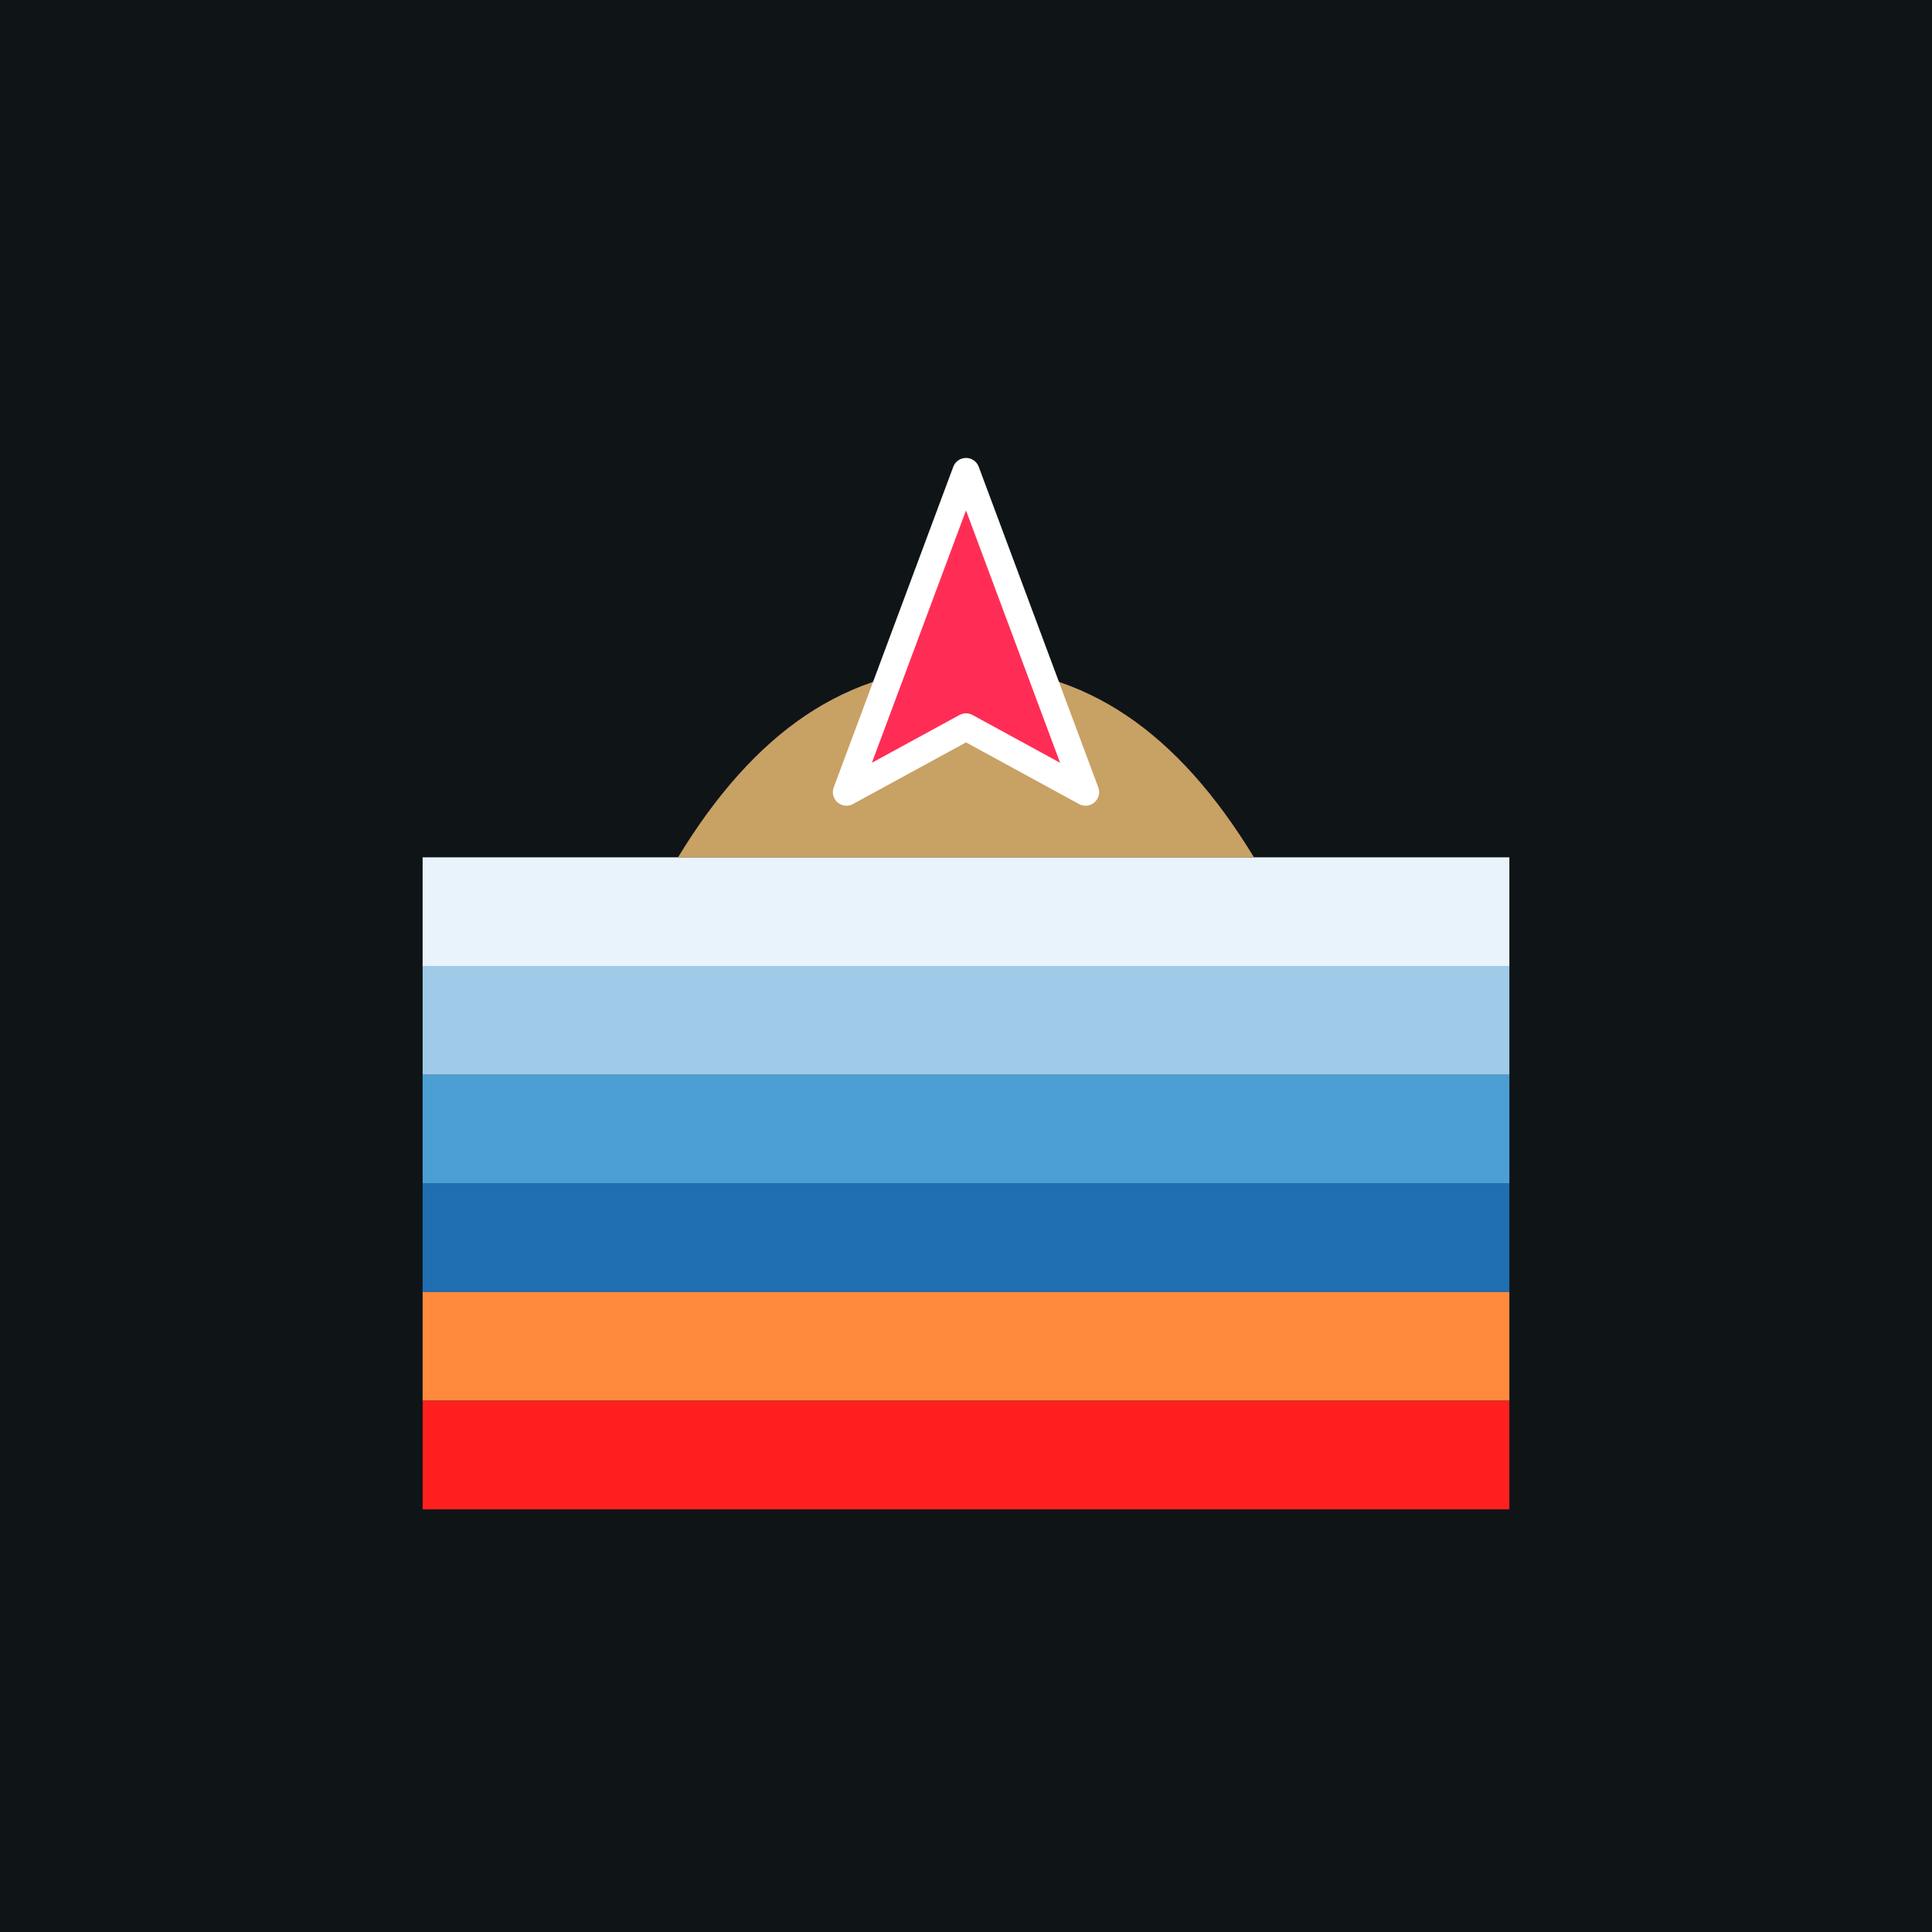
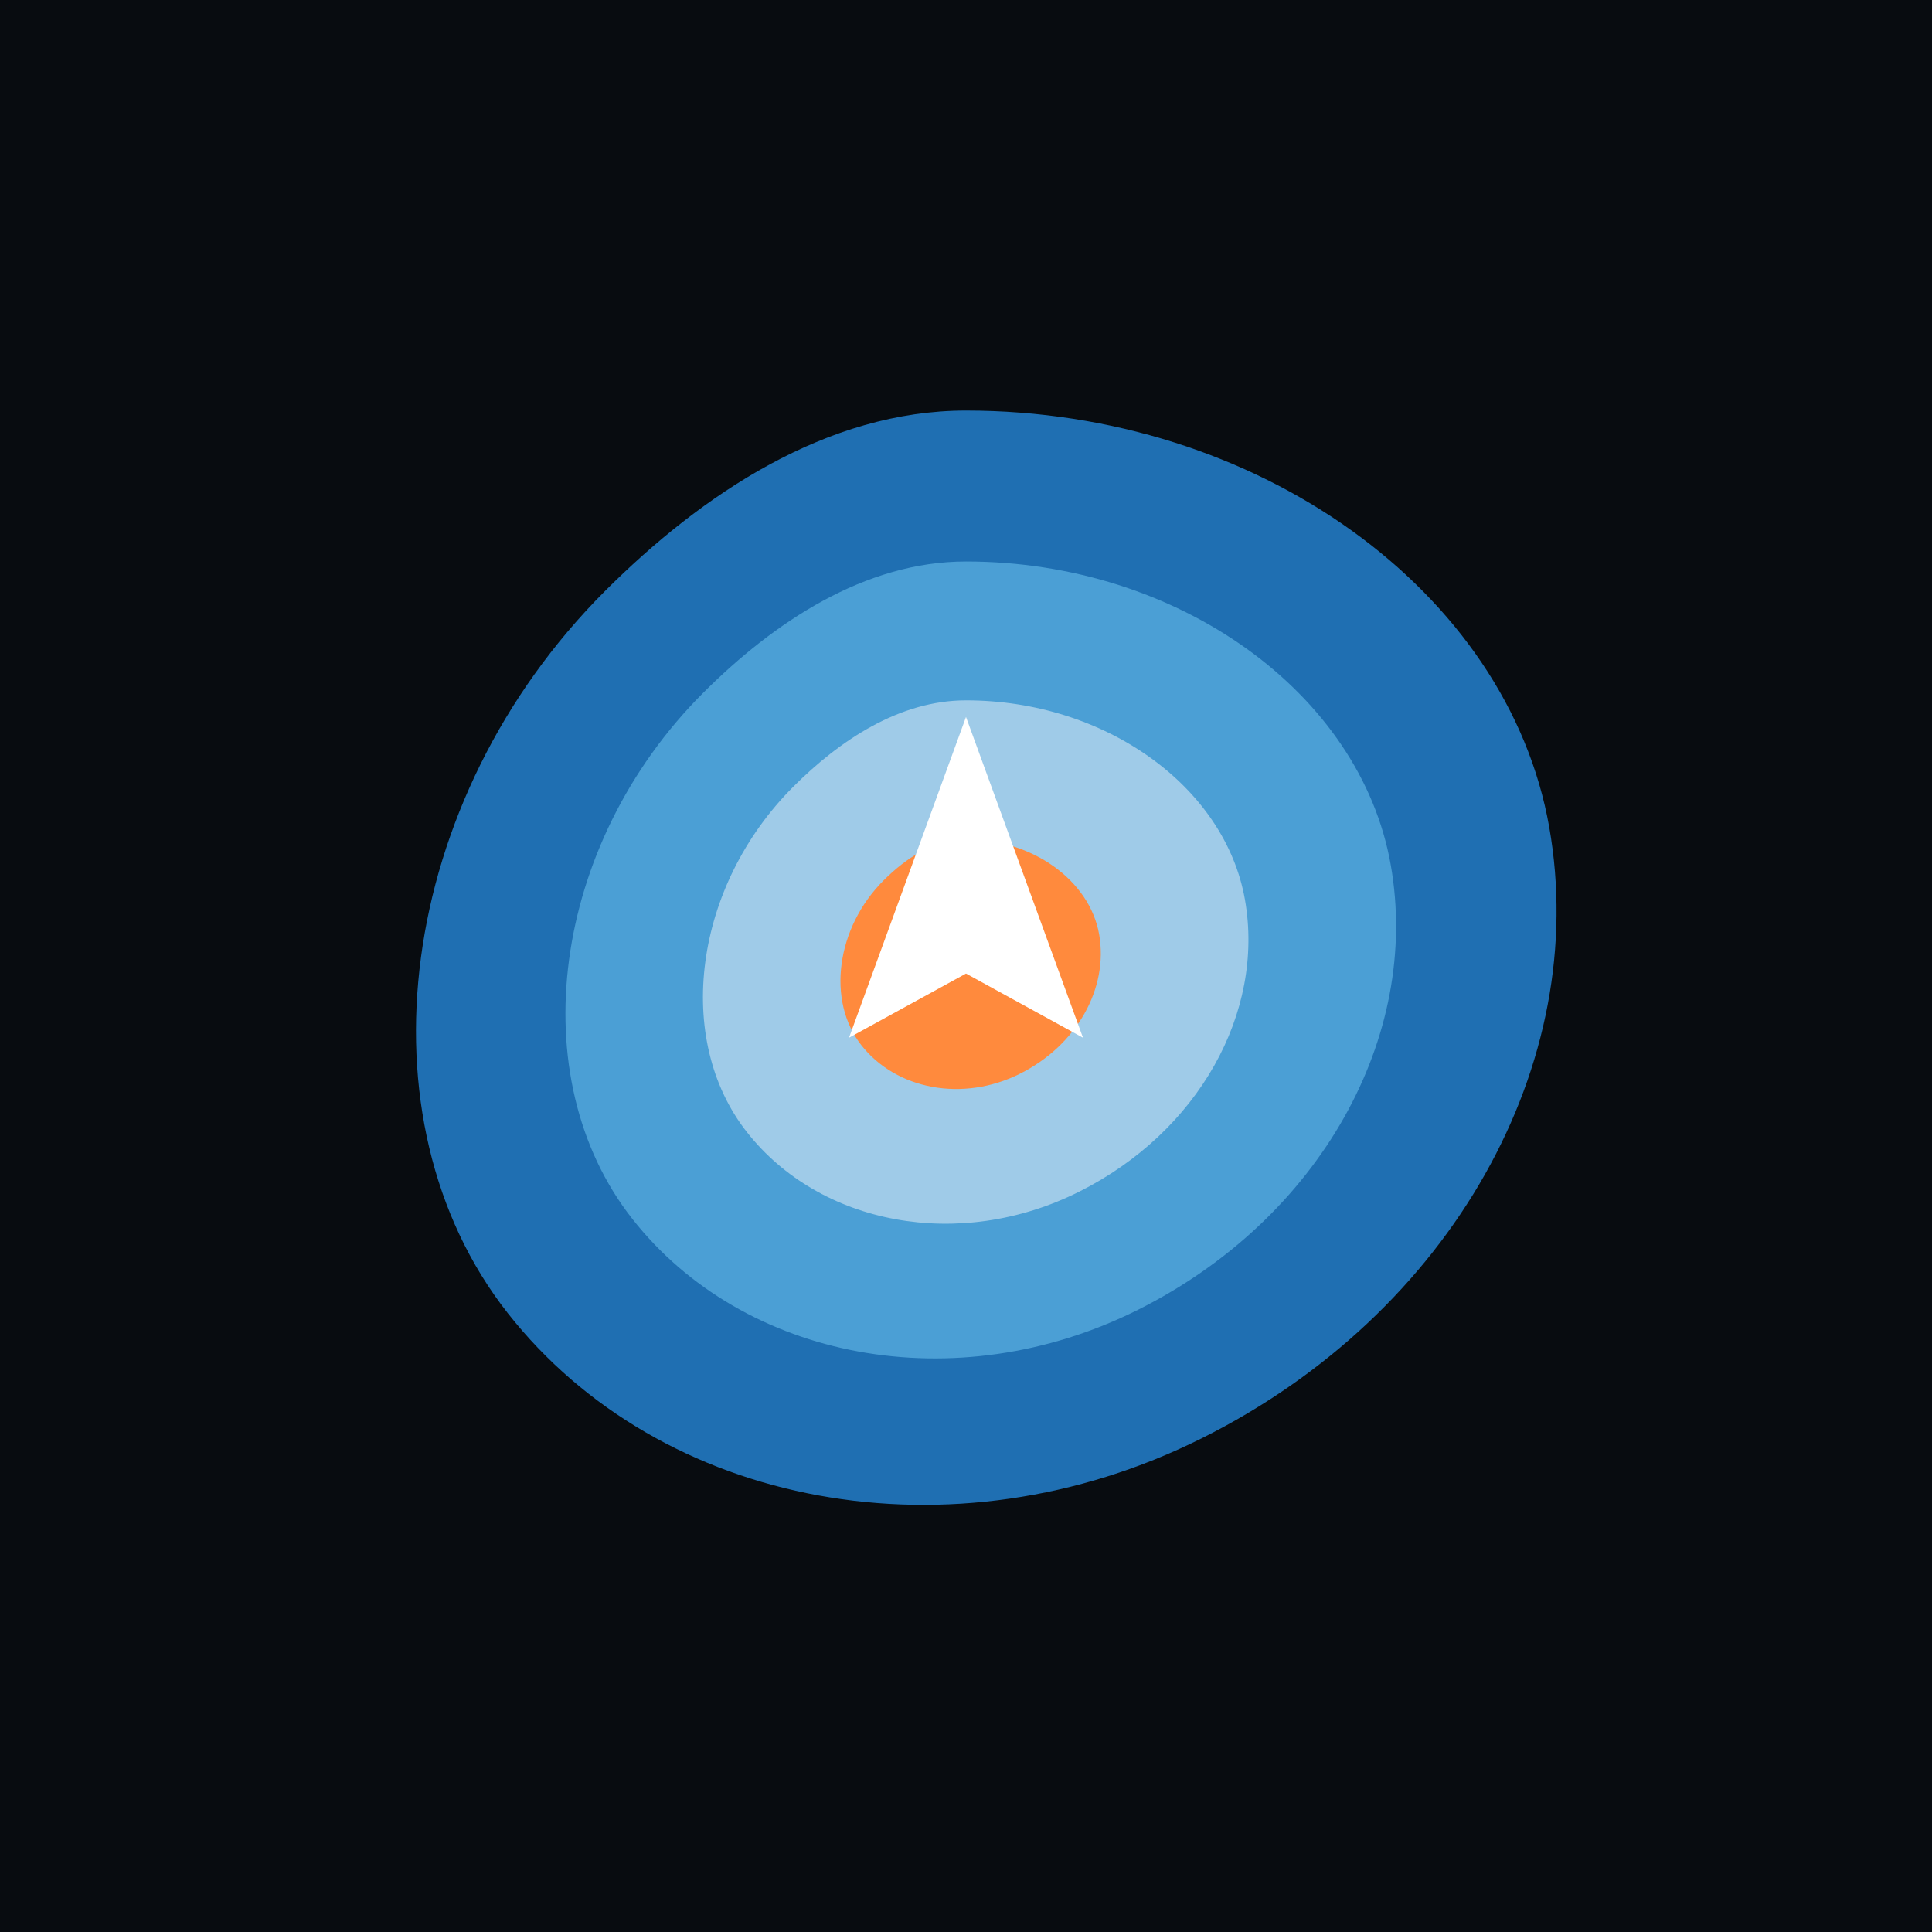
<svg xmlns="http://www.w3.org/2000/svg" viewBox="0 0 512 512" role="img" aria-label="ReliefLac">
-   <rect width="512" height="512" fill="#0f1417" />
-   <g transform="translate(256 256) scale(0.72) translate(-256 -256)">
-     <path d="M56 336h400v40H56z" fill="#1f6fb2" />
-     <path d="M56 296h400v40H56z" fill="#4b9fd5" />
-     <path d="M56 256h400v40H56z" fill="#9fcbe8" />
-     <path d="M56 216h400v40H56z" fill="#e8f3fb" />
-     <path d="M56 376h400v40H56z" fill="#ff8a3d" />
-     <path d="M56 416h400v40H56z" fill="#ff1f1f" />
-     <path d="M150 216c28-46 62-70 106-70s78 24 106 70z" fill="#c8a165" />
-     <path d="M256 74l44 118-44-24-44 24z" fill="#ff2d55" stroke="#fff" stroke-width="10" stroke-linejoin="round" />
+   <defs>
+     <path id="iso" d="M0-160C84-160 156-108 168-40 180 28 140 100 68 136-4 172-88 156-132 100-176 44-164-48-104-108-76-136-40-160 0-160Z" />
+   </defs>
+   <rect width="512" height="512" fill="#080c10" />
+   <g transform="translate(256 256)">
+     <use href="#iso" fill="#1f6fb2" transform="scale(.92)" />
+     <use href="#iso" fill="#4b9fd5" transform="scale(.67)" />
+     <use href="#iso" fill="#9fcbe8" transform="scale(.44)" />
+     <use href="#iso" fill="#ff8a3d" transform="scale(.21)" />
+     <path d="M0-66 31 19 0 2-31 19Z" fill="#fff" />
  </g>
</svg>
